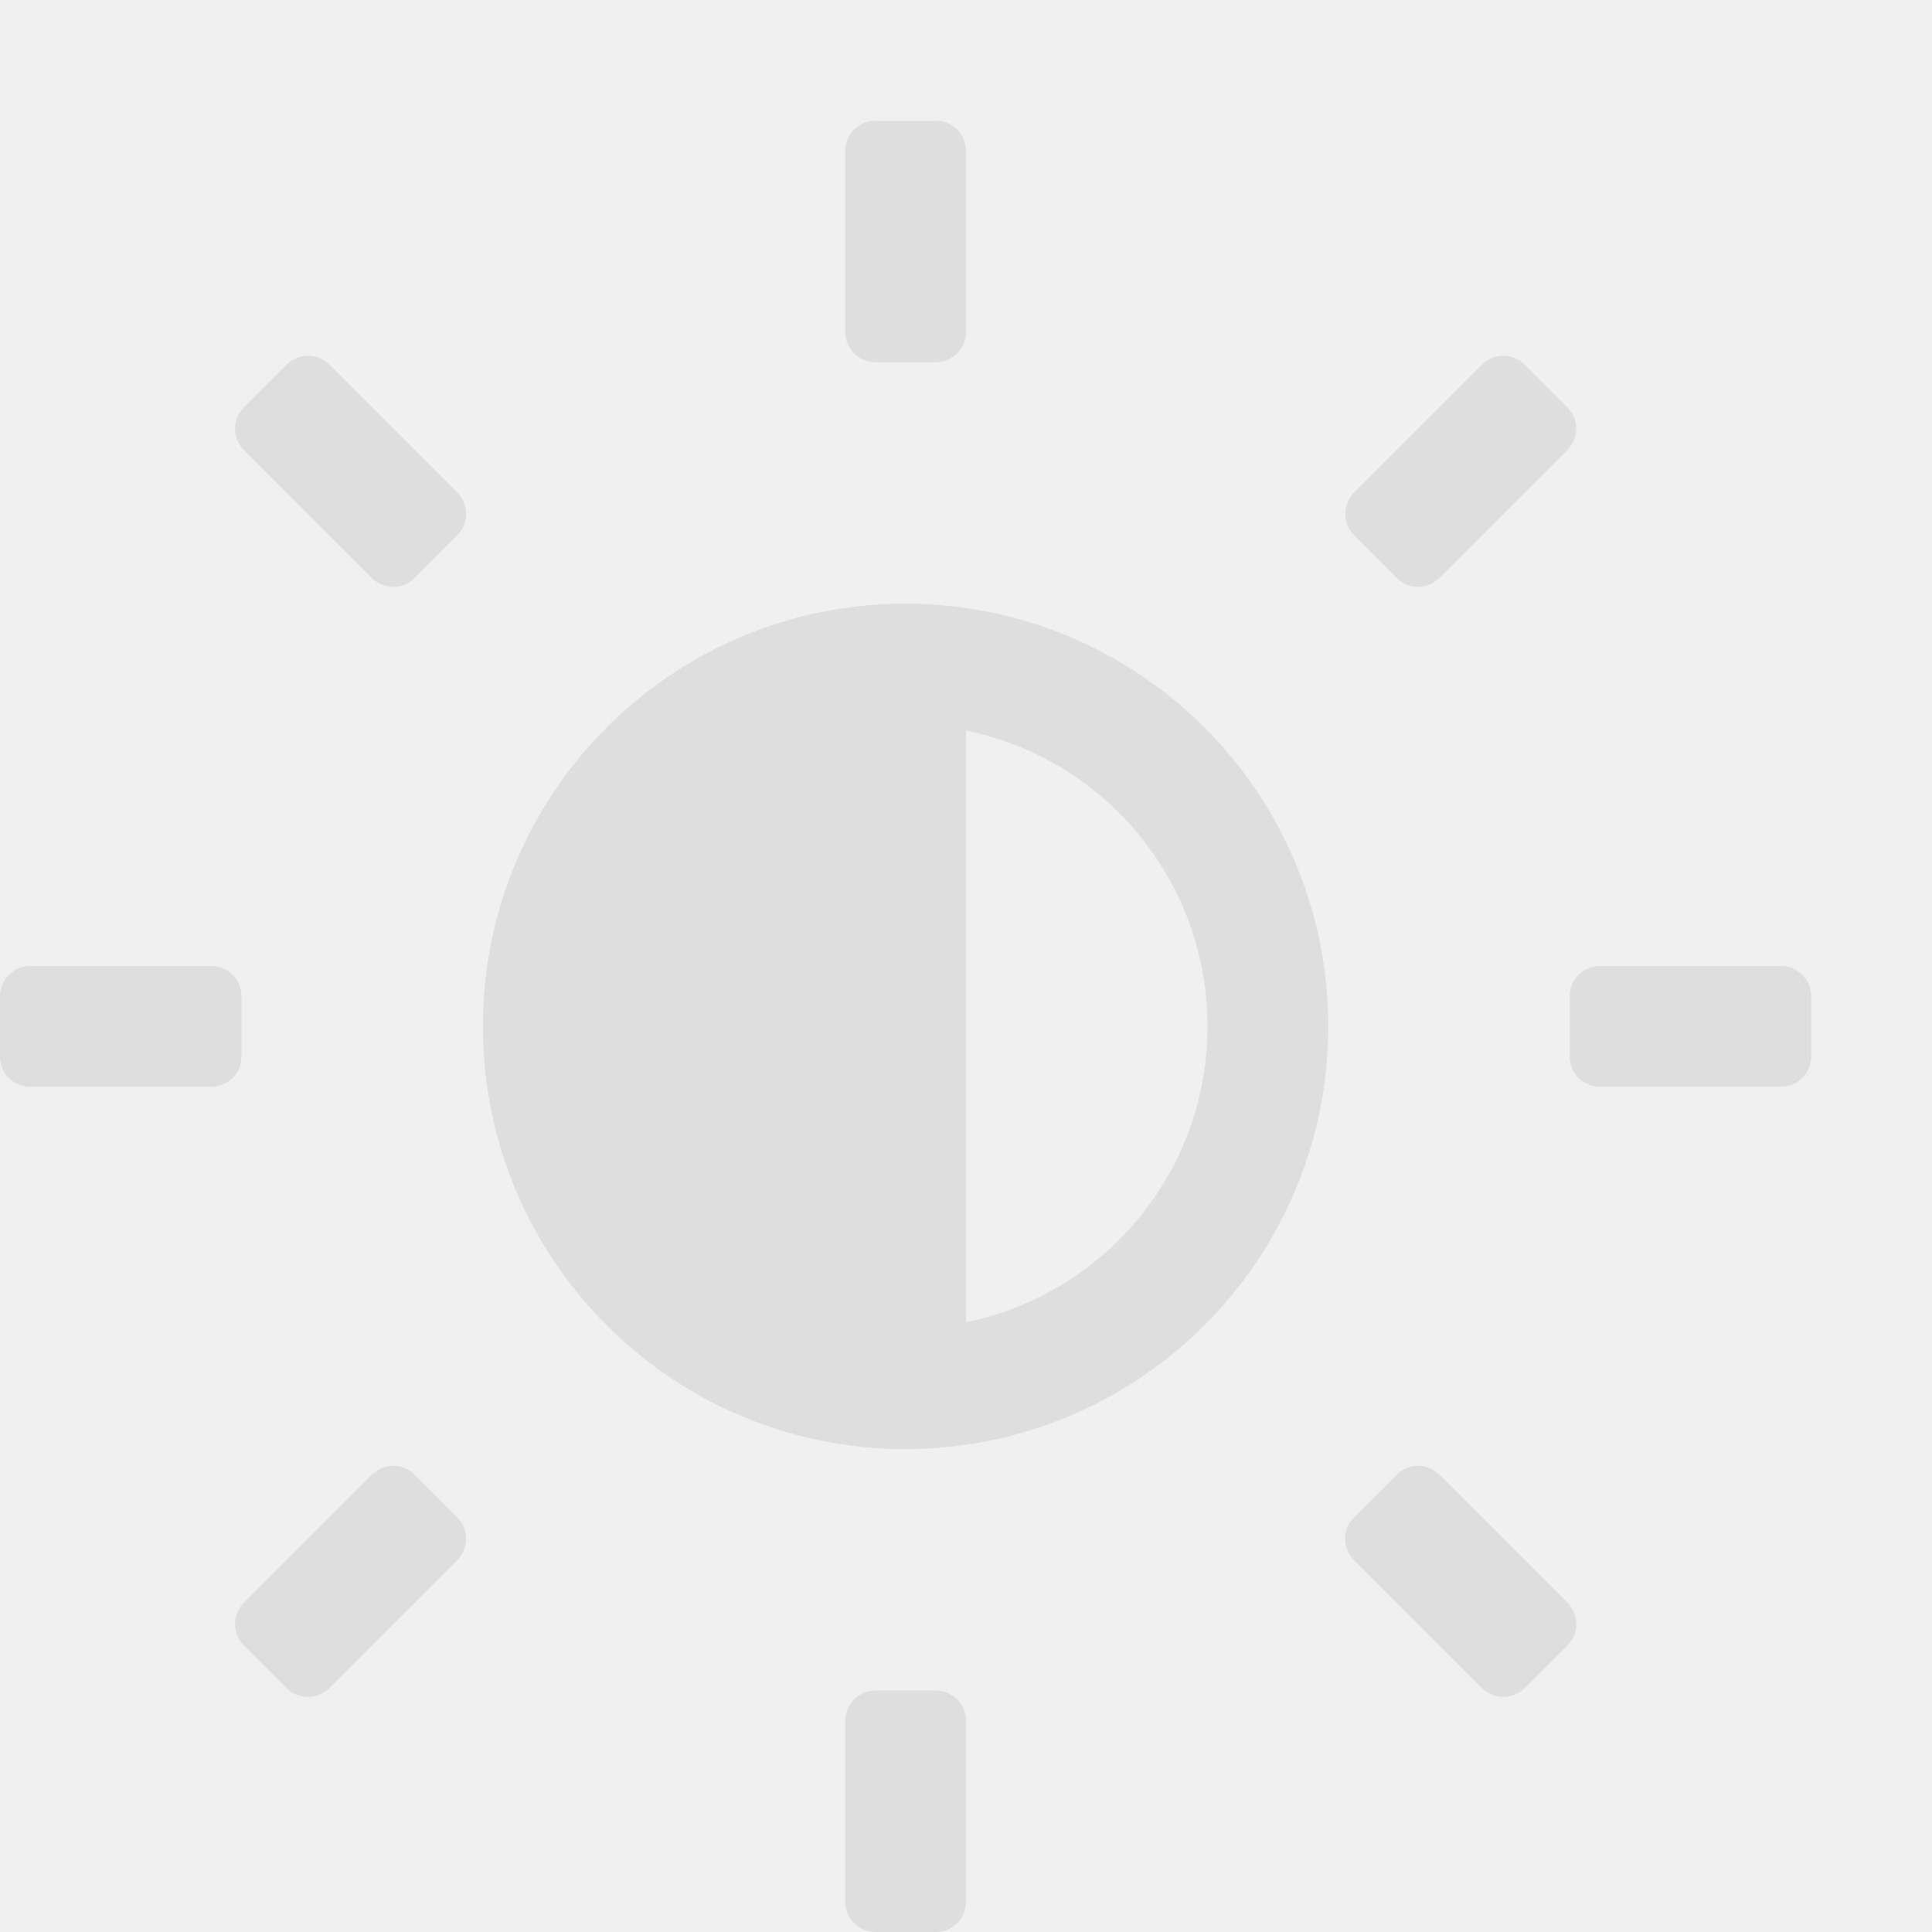
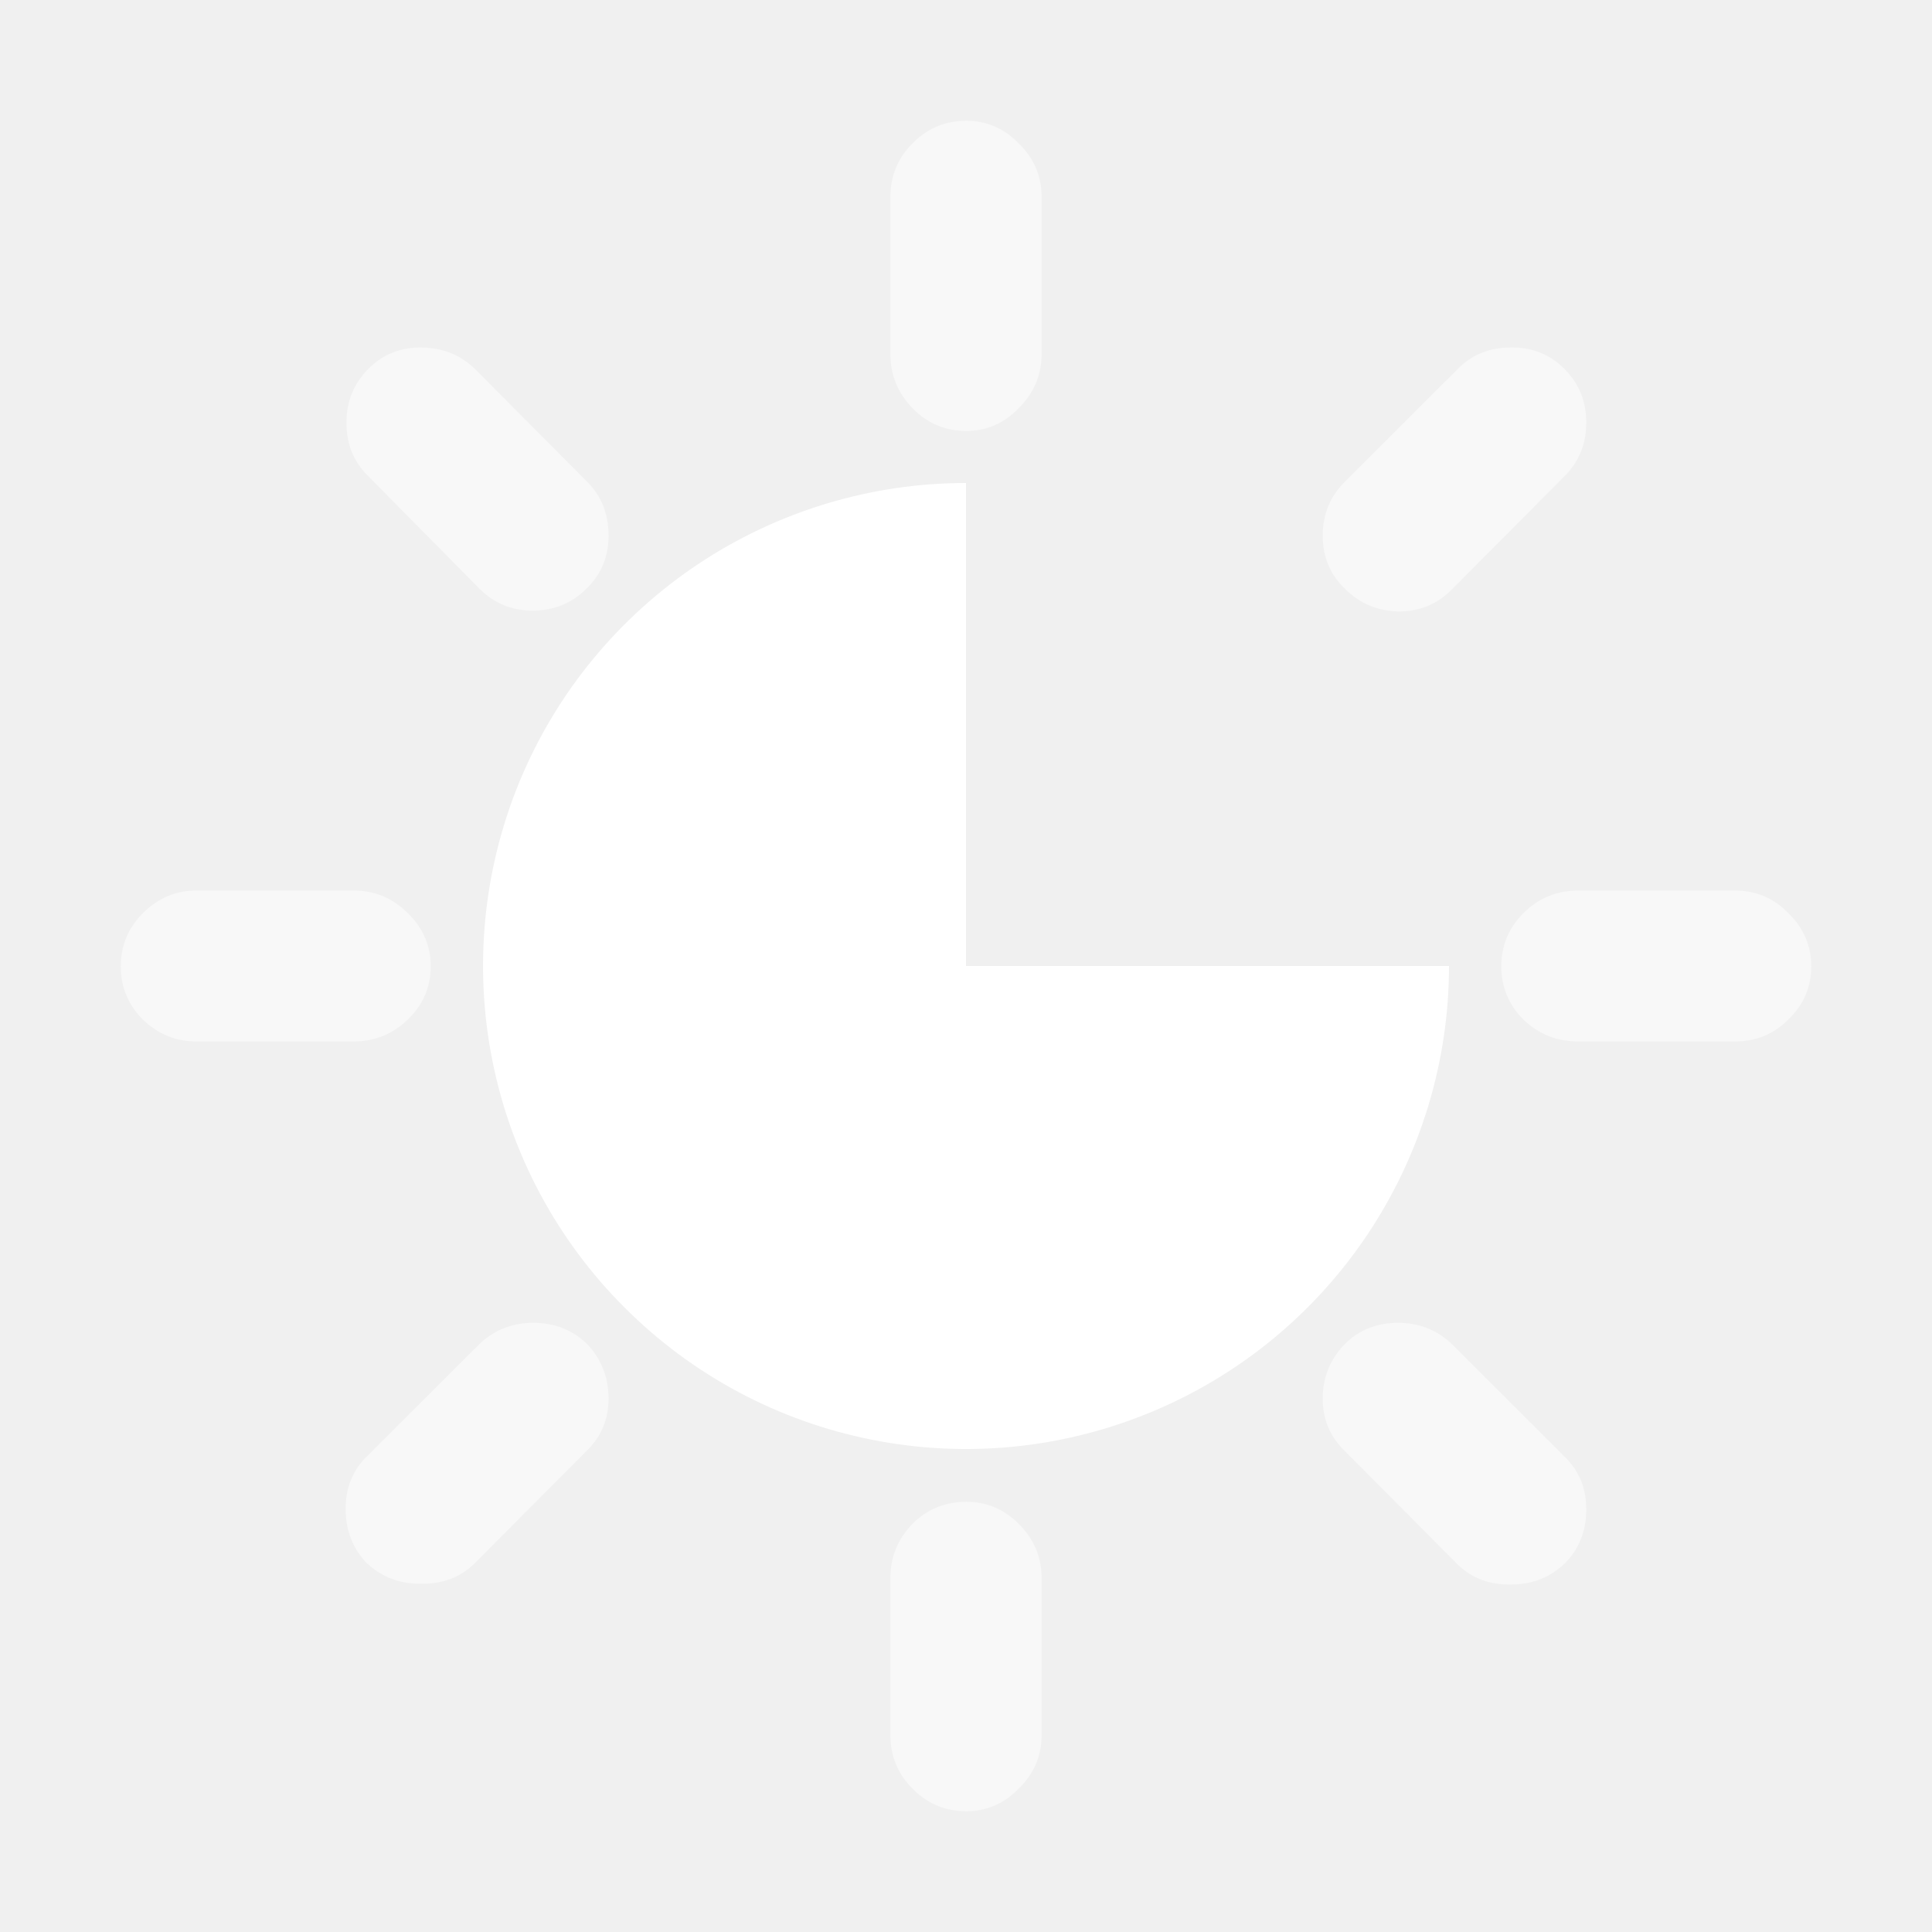
- <svg xmlns="http://www.w3.org/2000/svg" width="16" height="16" version="1.1">
-   <g transform="translate(-613 191)">
-     <path d="M620.25-190a.25.25 0 0 0-.25.25v1.5c0 .139.112.25.25.25h.5a.25.25 0 0 0 .25-.25v-1.5a.25.25 0 0 0-.25-.25zm-4.699 1.947a.25.25 0 0 0-.178.073l-.353.353a.25.25 0 0 0 0 .354l1.06 1.06a.25.25 0 0 0 .354 0l.353-.353a.25.25 0 0 0 0-.354l-1.06-1.06a.246.246 0 0 0-.176-.073zm9.898 0a.246.246 0 0 0-.175.073l-1.06 1.06a.25.25 0 0 0 0 .354l.353.353a.25.25 0 0 0 .353 0l1.06-1.06a.25.25 0 0 0 0-.354l-.353-.353a.25.25 0 0 0-.178-.073zM620.5-186a3.5 3.5 0 0 0-3.5 3.5 3.5 3.5 0 0 0 3.5 3.5 3.5 3.5 0 0 0 3.5-3.5 3.5 3.5 0 0 0-3.5-3.5zm0 1a2.5 2.5 0 0 1 2.5 2.5 2.5 2.5 0 0 1-2.5 2.5 2.5 2.5 0 0 1-2.5-2.5 2.5 2.5 0 0 1 2.5-2.5zm-7.25 2a.25.25 0 0 0-.25.25v.5c0 .139.112.25.25.25h1.5a.25.25 0 0 0 .25-.25v-.5a.25.25 0 0 0-.25-.25zm13 0a.25.25 0 0 0-.25.25v.5c0 .139.112.25.25.25h1.5a.25.25 0 0 0 .25-.25v-.5a.25.25 0 0 0-.25-.25zm-9.992 4.139a.252.252 0 0 0-.178.074l-1.06 1.06a.25.25 0 0 0 0 .354l.353.353a.25.25 0 0 0 .354 0l1.06-1.06a.25.25 0 0 0 0-.354l-.353-.353a.248.248 0 0 0-.176-.074zm8.484 0a.248.248 0 0 0-.175.074l-.354.353a.25.25 0 0 0 0 .354l1.06 1.06a.25.25 0 0 0 .354 0l.354-.353a.25.25 0 0 0 0-.354l-1.06-1.06a.252.252 0 0 0-.179-.074zM620.25-177a.25.25 0 0 0-.25.25v1.5c0 .139.112.25.25.25h.5a.25.25 0 0 0 .25-.25v-1.5a.25.25 0 0 0-.25-.25z" fill="#dedede" overflow="visible" style="isolation:auto;mix-blend-mode:normal" />
-   </g>
-   <path d="m7.5 5a3.5 3.5 0 0 0-3.5 3.5 3.5 3.5 0 0 0 3.5 3.5 3.5 3.5 0 0 0 0.5-0.039v-6.92a3.5 3.5 0 0 0-0.5-0.041z" fill="#dedede" fill-rule="evenodd" style="paint-order:stroke fill markers" />
+ <svg xmlns="http://www.w3.org/2000/svg" width="16" height="16" viewBox="0 0 16 16" fill="none">
+   <path opacity="0.5" d="M8.003 3.569C7.827 3.569 7.678 3.506 7.556 3.38C7.435 3.255 7.374 3.106 7.374 2.934V1.628C7.374 1.456 7.435 1.31 7.556 1.188C7.678 1.063 7.827 1 8.003 1C8.171 1 8.316 1.063 8.437 1.188C8.563 1.31 8.626 1.456 8.626 1.628V2.934C8.626 3.106 8.563 3.255 8.437 3.38C8.316 3.506 8.171 3.569 8.003 3.569ZM11.137 4.875C11.015 4.758 10.954 4.611 10.954 4.436C10.954 4.26 11.015 4.111 11.137 3.99L12.068 3.06C12.185 2.939 12.332 2.878 12.508 2.878C12.684 2.874 12.833 2.932 12.955 3.054C13.077 3.175 13.137 3.324 13.137 3.5C13.137 3.676 13.077 3.824 12.955 3.946L12.03 4.875C11.909 5.001 11.76 5.064 11.583 5.064C11.407 5.06 11.258 4.997 11.137 4.875ZM12.433 8.003C12.433 7.831 12.494 7.685 12.615 7.563C12.741 7.438 12.892 7.375 13.068 7.375H14.371C14.543 7.375 14.69 7.438 14.811 7.563C14.937 7.685 15 7.831 15 8.003C15 8.175 14.937 8.321 14.811 8.443C14.69 8.564 14.543 8.625 14.371 8.625H13.068C12.892 8.625 12.741 8.564 12.615 8.443C12.494 8.321 12.433 8.175 12.433 8.003ZM11.137 11.131C11.254 11.014 11.401 10.955 11.577 10.955C11.753 10.955 11.902 11.014 12.024 11.131L12.955 12.061C13.077 12.178 13.137 12.324 13.137 12.5C13.137 12.676 13.079 12.825 12.961 12.946C12.84 13.063 12.691 13.122 12.515 13.122C12.338 13.126 12.192 13.072 12.074 12.959L11.137 12.017C11.015 11.899 10.954 11.755 10.954 11.583C10.954 11.407 11.015 11.257 11.137 11.131ZM8.003 12.437C8.171 12.437 8.316 12.498 8.437 12.62C8.563 12.745 8.626 12.894 8.626 13.066V14.372C8.626 14.544 8.563 14.69 8.437 14.812C8.316 14.937 8.171 15 8.003 15C7.827 15 7.678 14.937 7.556 14.812C7.435 14.69 7.374 14.544 7.374 14.372V13.066C7.374 12.894 7.435 12.745 7.556 12.62C7.678 12.498 7.827 12.437 8.003 12.437ZM4.863 11.131C4.981 11.257 5.04 11.407 5.04 11.583C5.04 11.755 4.979 11.899 4.857 12.017L3.926 12.952C3.808 13.066 3.659 13.12 3.479 13.116C3.303 13.116 3.154 13.057 3.032 12.94C2.919 12.819 2.862 12.67 2.862 12.494C2.862 12.318 2.923 12.171 3.045 12.054L3.97 11.131C4.092 11.014 4.24 10.955 4.417 10.955C4.593 10.955 4.742 11.014 4.863 11.131ZM3.567 8.003C3.567 8.175 3.504 8.321 3.378 8.443C3.253 8.564 3.104 8.625 2.932 8.625H1.623C1.455 8.625 1.308 8.564 1.182 8.443C1.061 8.321 1 8.175 1 8.003C1 7.831 1.061 7.685 1.182 7.563C1.308 7.438 1.455 7.375 1.623 7.375H2.932C3.104 7.375 3.253 7.438 3.378 7.563C3.504 7.685 3.567 7.831 3.567 8.003ZM4.857 4.875C4.735 4.997 4.587 5.057 4.41 5.057C4.238 5.057 4.092 4.997 3.97 4.875L3.045 3.939C2.927 3.822 2.869 3.676 2.869 3.5C2.869 3.324 2.93 3.175 3.051 3.054C3.173 2.932 3.322 2.874 3.498 2.878C3.674 2.882 3.821 2.943 3.938 3.06L4.863 3.99C4.981 4.107 5.04 4.256 5.04 4.436C5.04 4.611 4.979 4.758 4.857 4.875Z" fill="white" />
+   <path d="M12 8C12 8.791 11.765 9.564 11.326 10.222C10.886 10.88 10.262 11.393 9.531 11.695C8.8 11.998 7.996 12.078 7.22 11.923C6.444 11.769 5.731 11.388 5.172 10.828C4.612 10.269 4.231 9.556 4.077 8.78C3.923 8.004 4.002 7.2 4.304 6.469C4.607 5.738 5.12 5.114 5.778 4.674C6.436 4.235 7.209 4 8 4V8H12Z" fill="white" />
</svg>
